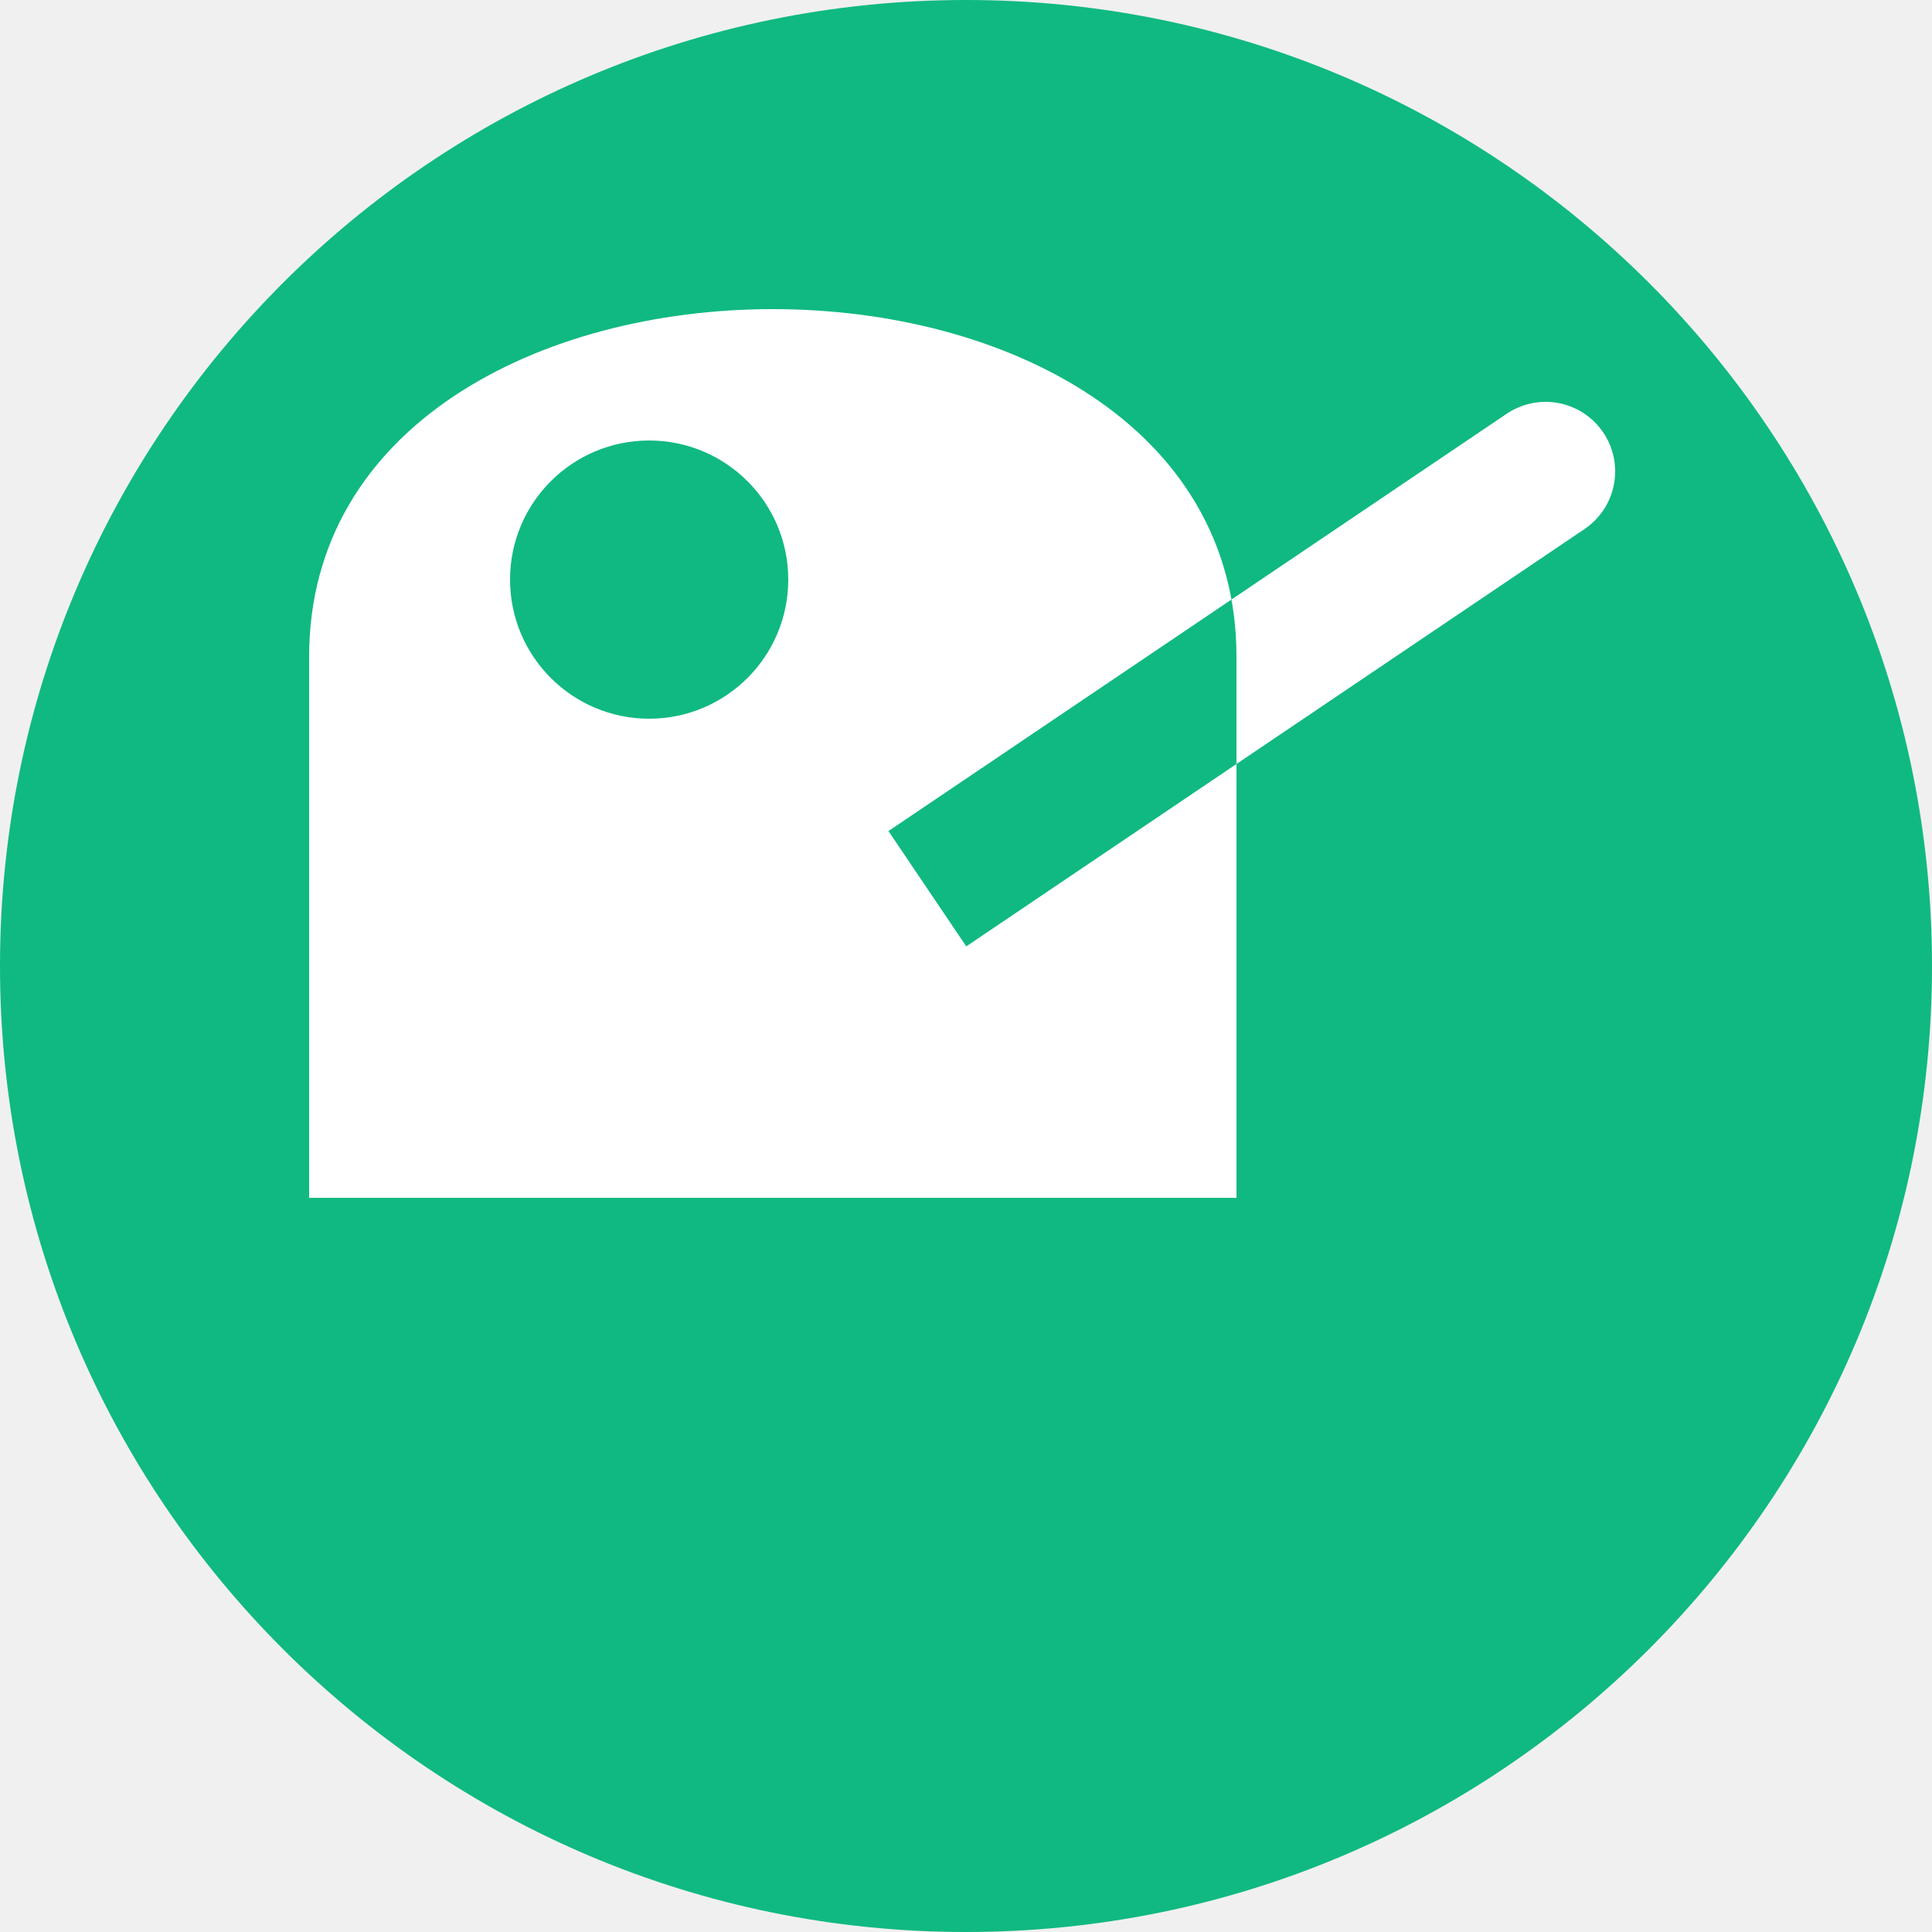
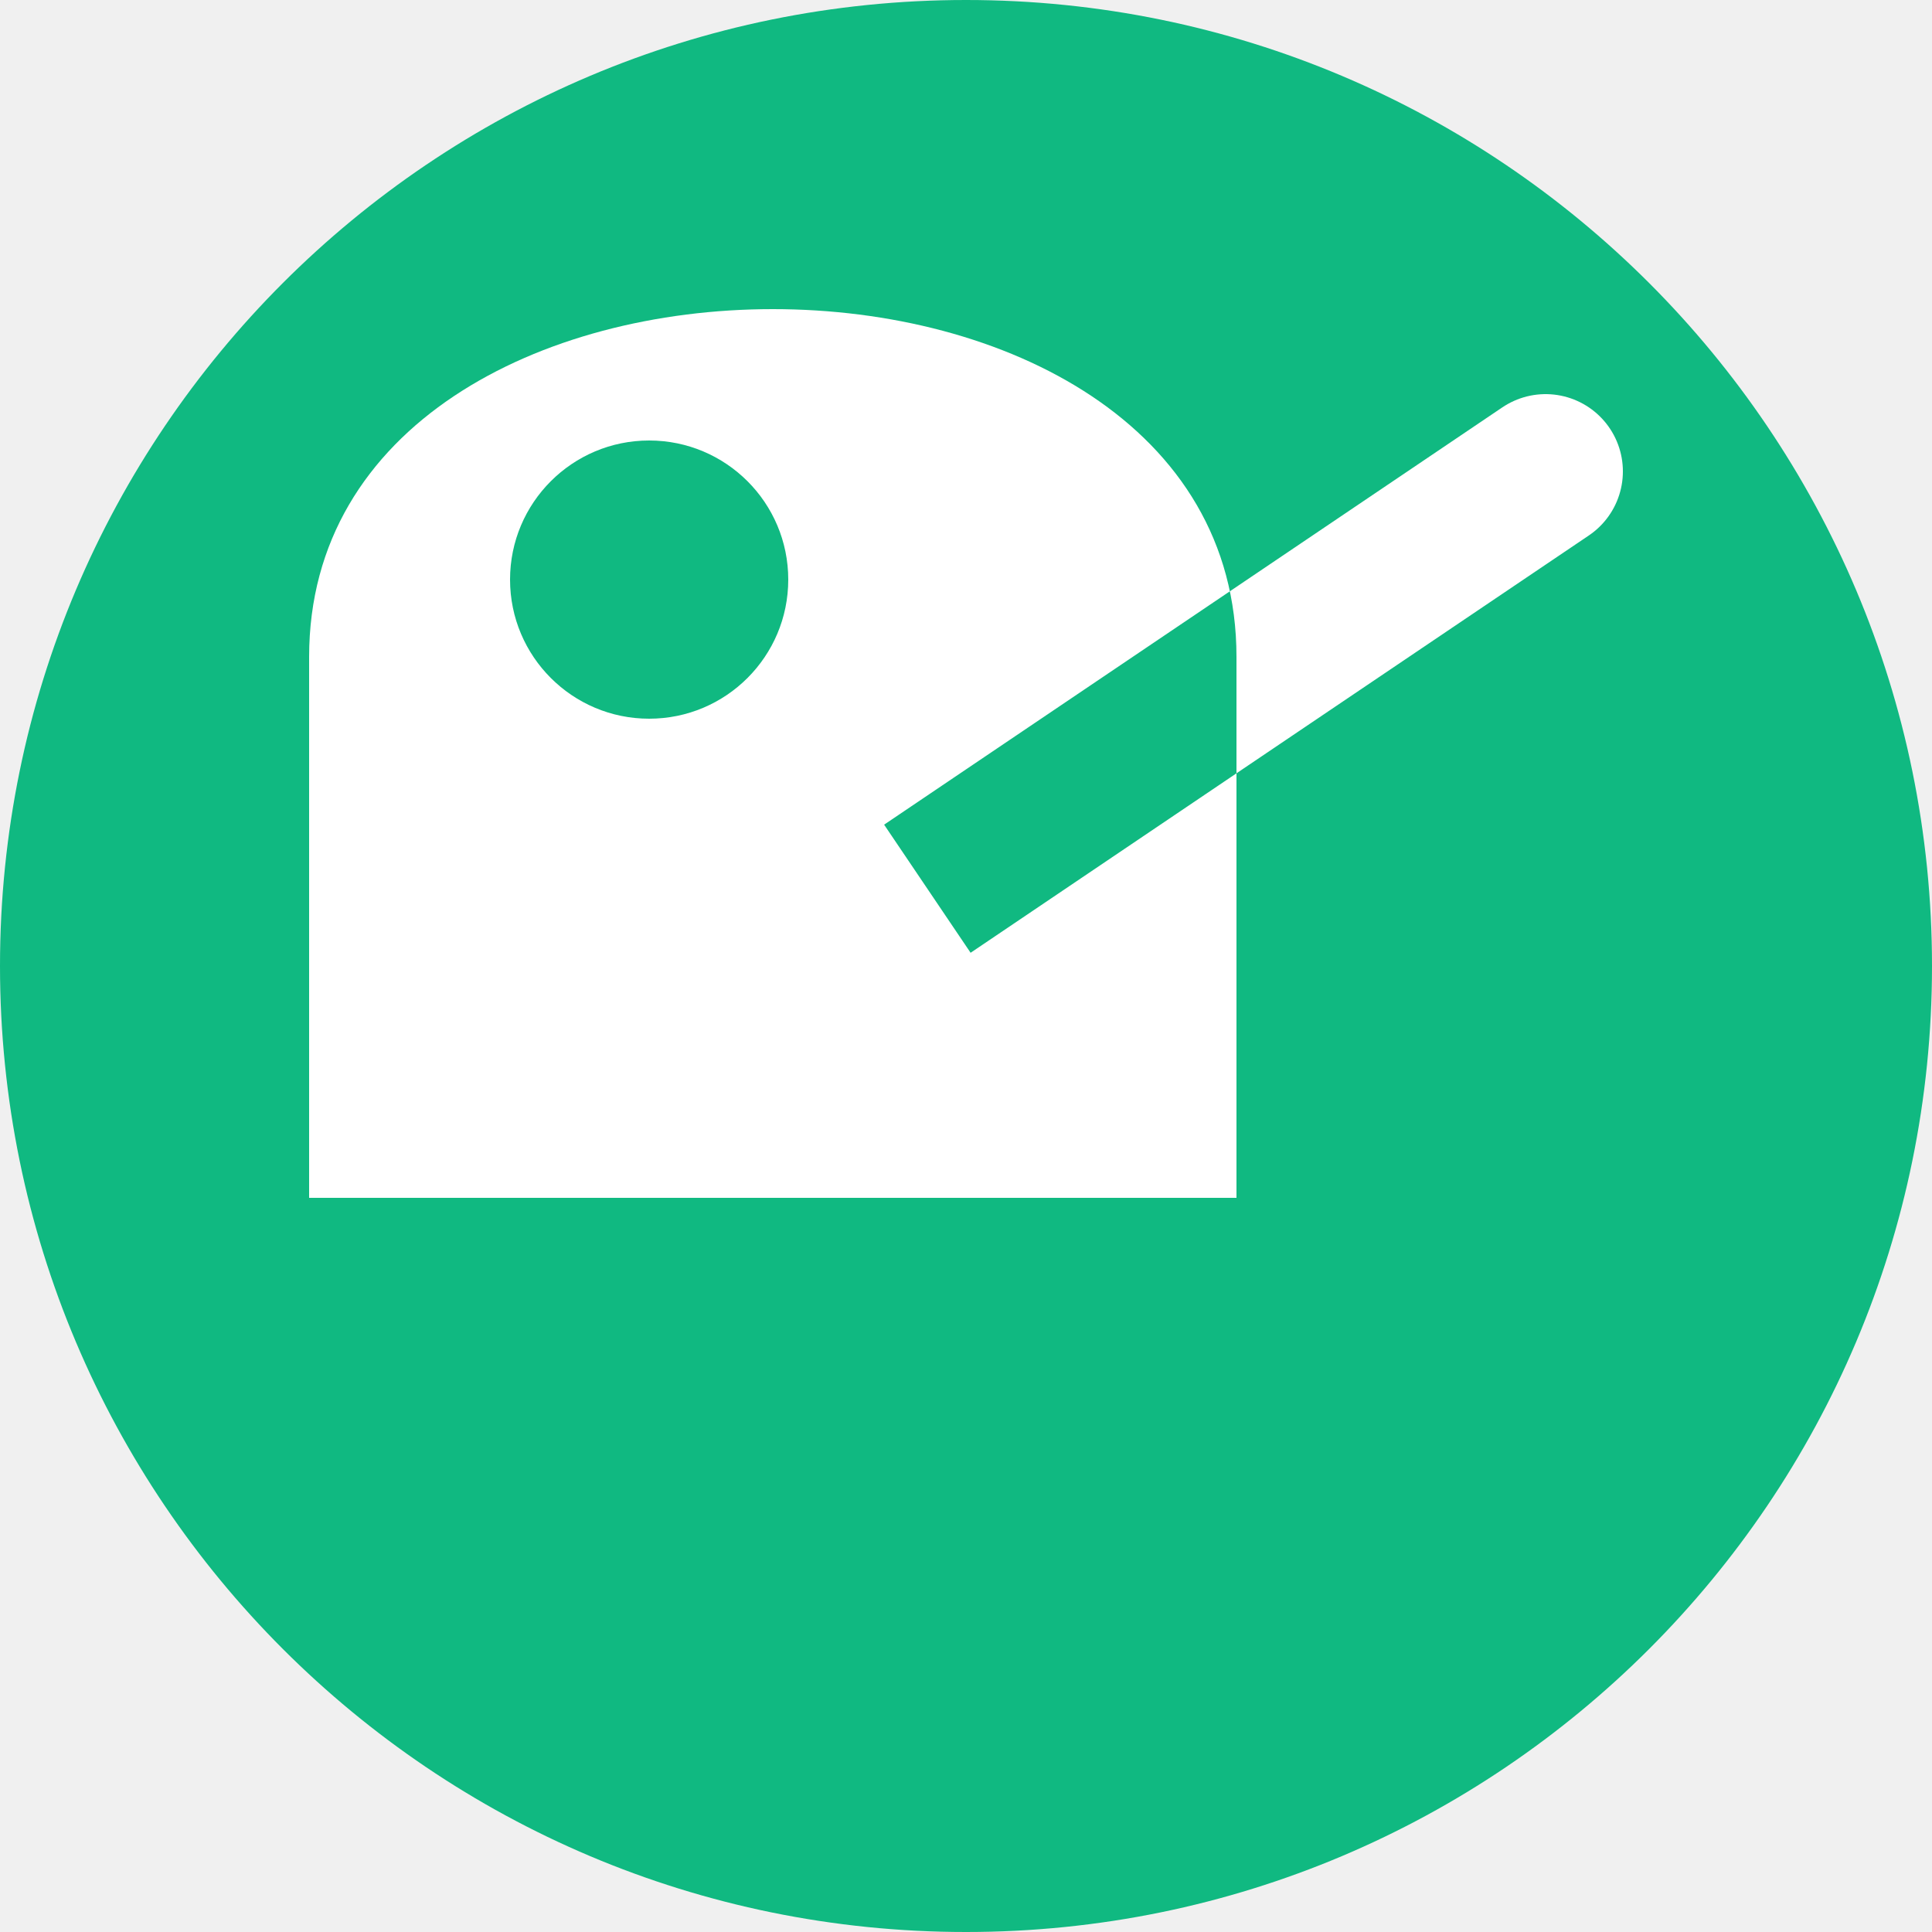
<svg xmlns="http://www.w3.org/2000/svg" viewBox="0 0 100 100">
  <defs>
    <path id="birdBody" d="M20 50 C 20 20, 80 20, 80 50 L 80 85 L 20 85 Z" />
    <clipPath id="bodyClip">
      <use href="#birdBody" />
    </clipPath>
  </defs>
  <circle cx="50" cy="50" r="50" fill="#10b981" />
  <g transform="translate(0, -6) scale(0.8)" transform-origin="50 50">
    <use href="#birdBody" fill="#ffffff" />
    <circle cx="42" cy="45" r="9" fill="#10b981" />
-     <path d="M60 65 L 100 38" stroke="#ffffff" stroke-width="9" stroke-linecap="round" />
-     <path d="M60 65 L 100 38" stroke="#10b981" stroke-width="9" stroke-linecap="butt" clip-path="url(#bodyClip)" />
+     <path d="M60 65 L 100 38" stroke="#ffffff" stroke-width="10" stroke-linecap="round" />
+     <path d="M60 65 L 100 38" stroke="#10b981" stroke-width="10" stroke-linecap="butt" clip-path="url(#bodyClip)" />
  </g>
</svg>
